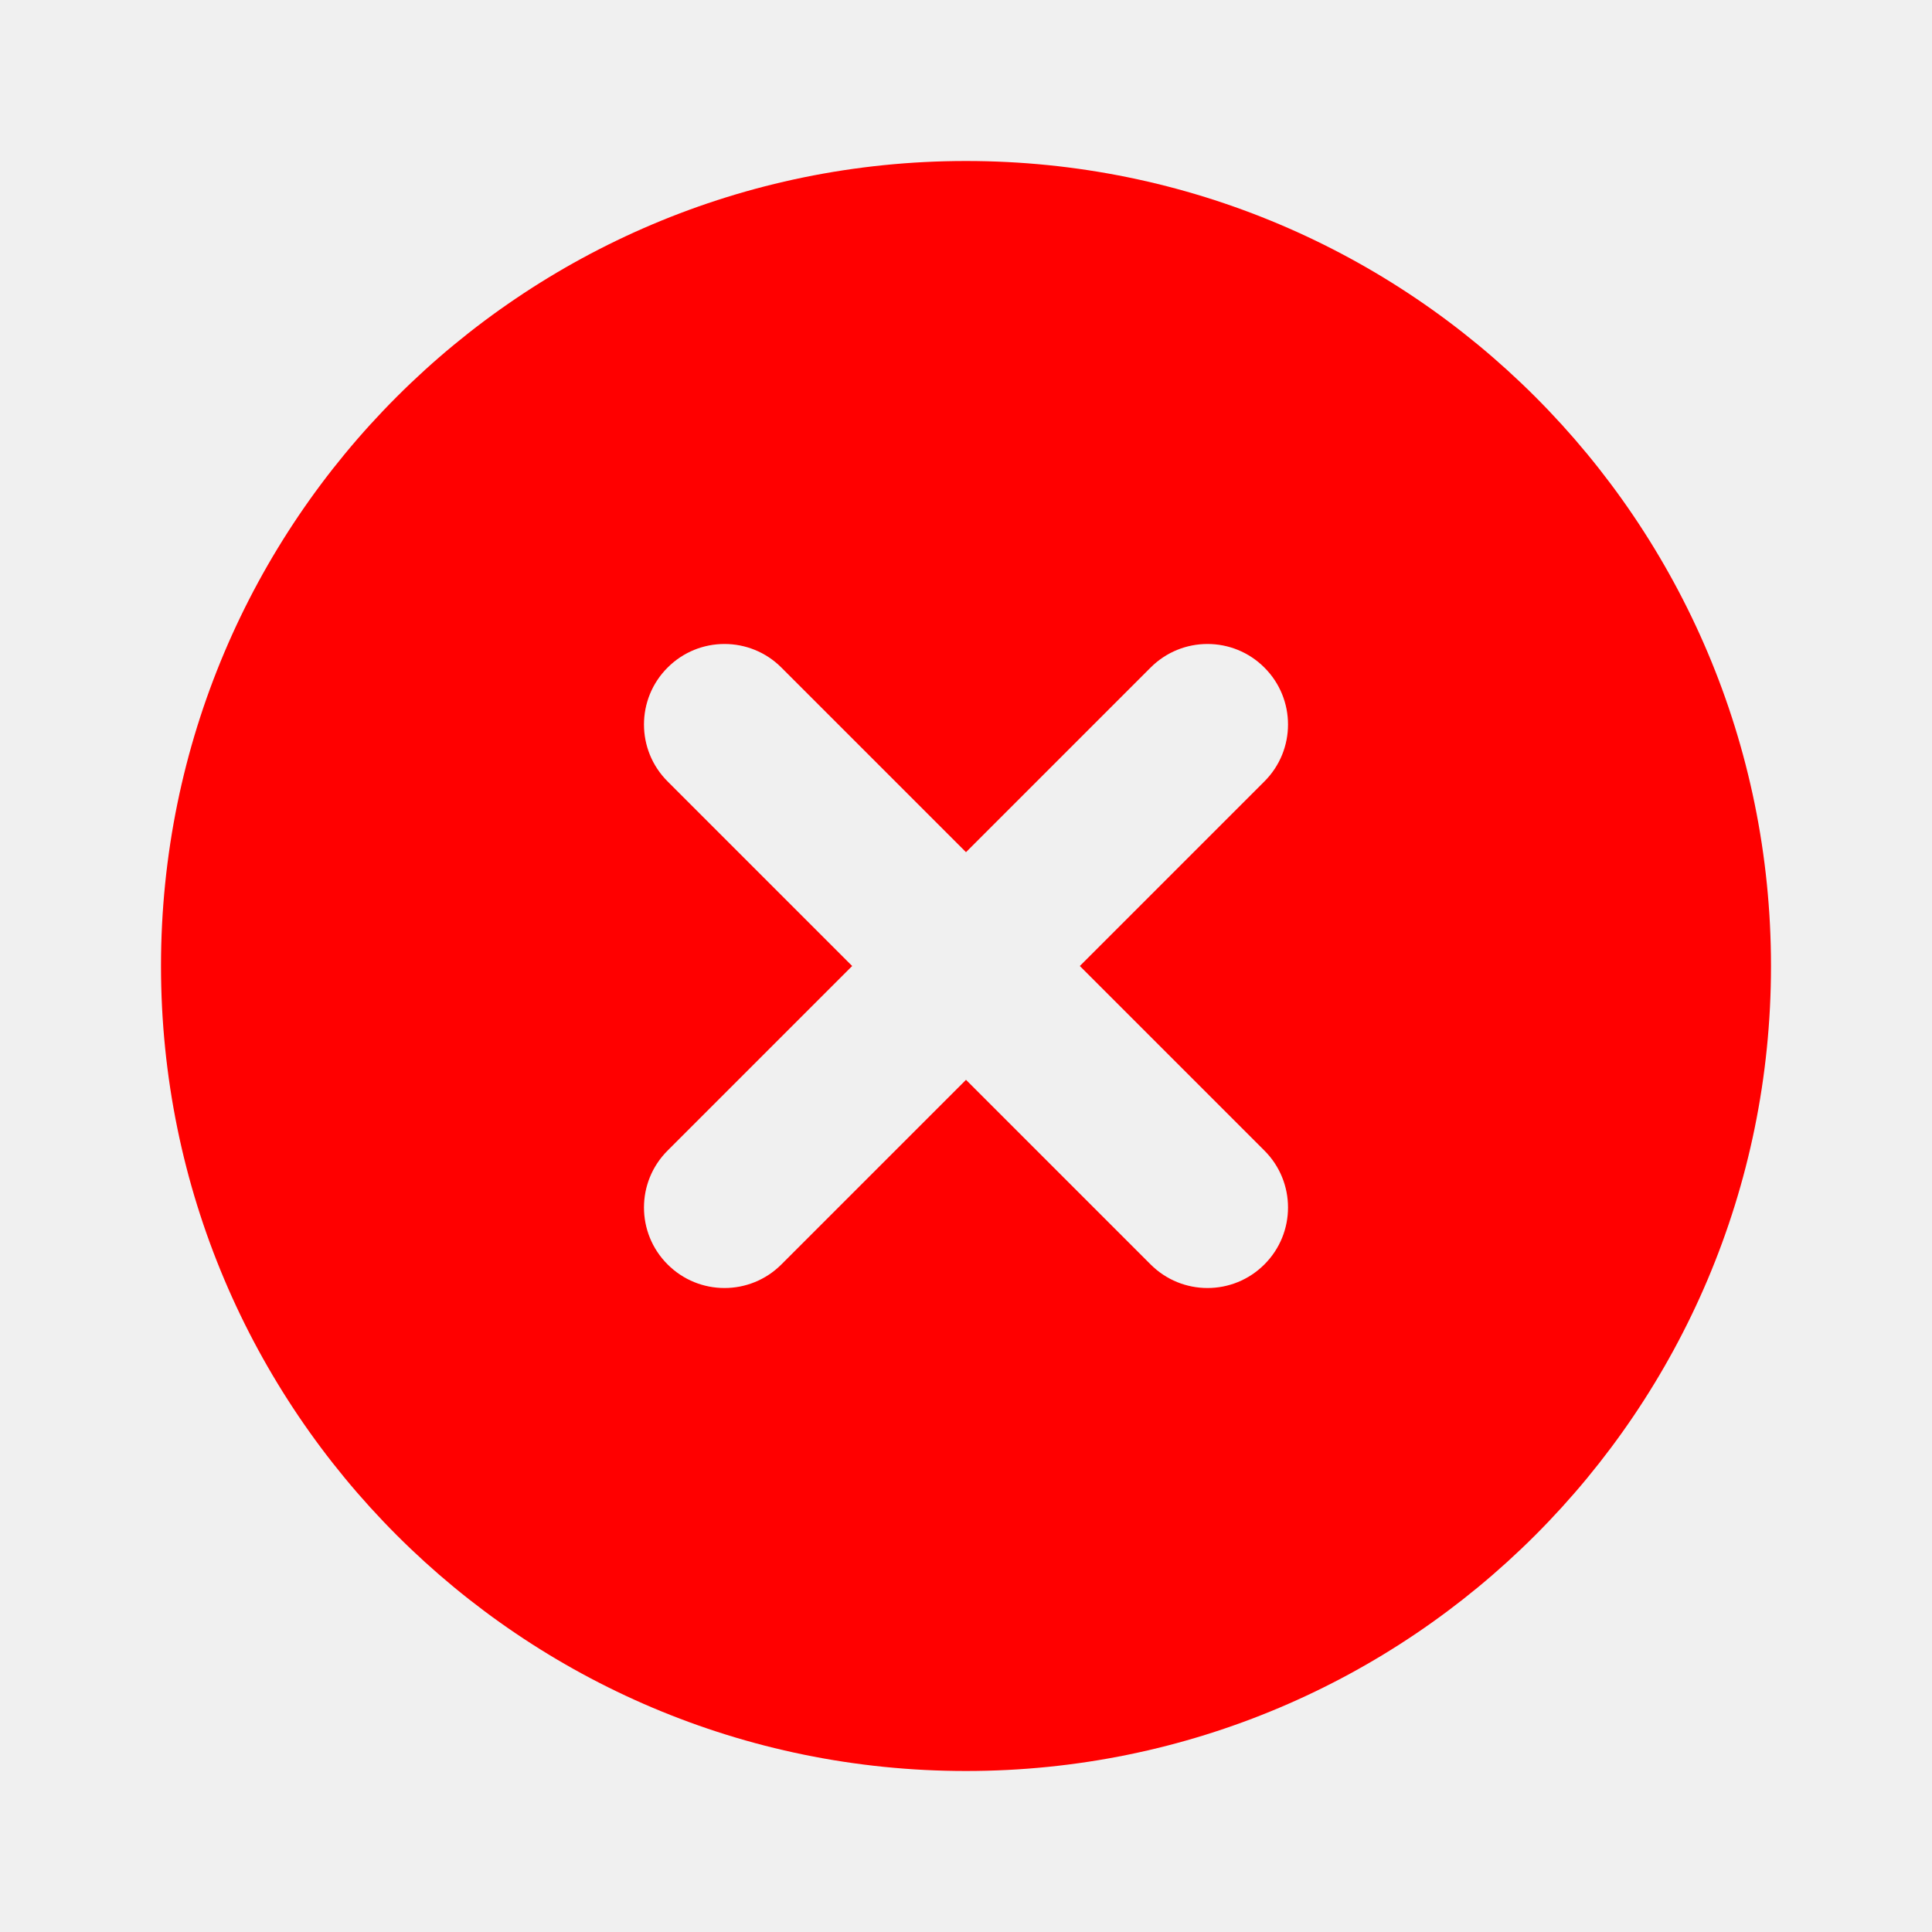
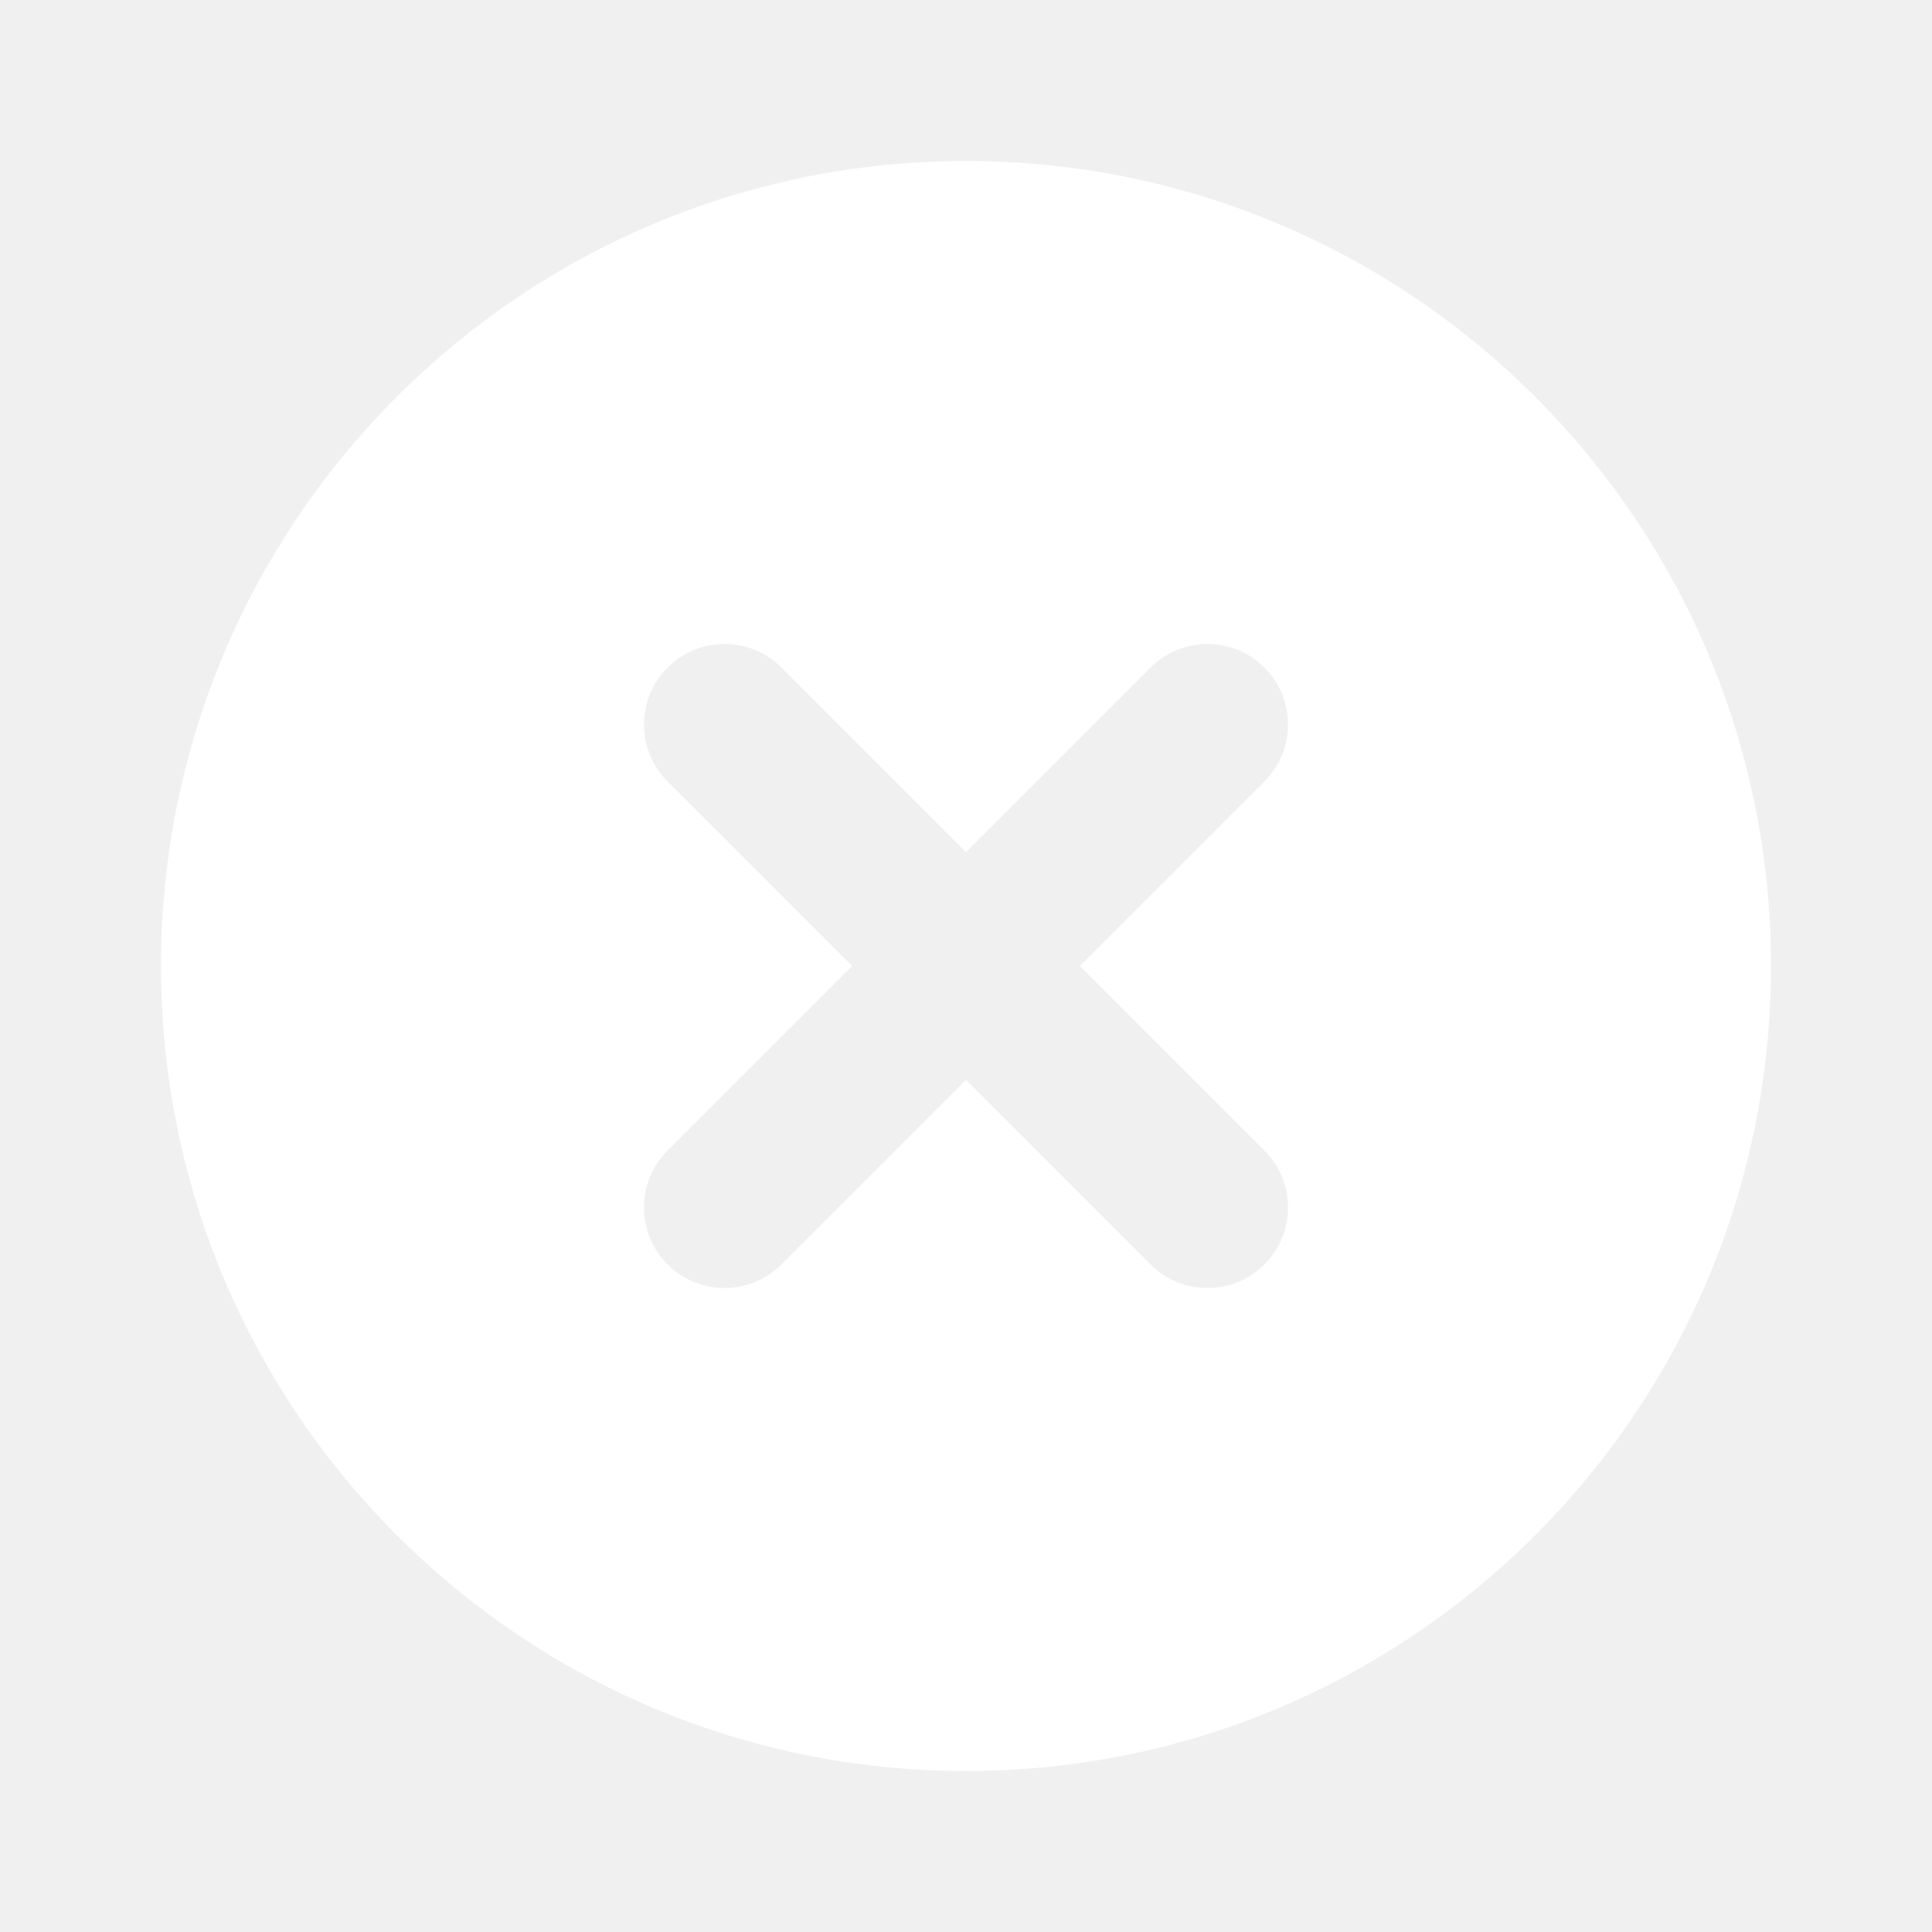
<svg xmlns="http://www.w3.org/2000/svg" width="24" height="24" viewBox="0 0 24 24" fill="none">
  <g id="Remove cr-fr">
-     <path id="Shape" fill-rule="evenodd" clip-rule="evenodd" d="M2 12C2 6.477 6.477 2 12 2C17.523 2 22 6.477 22 12C22 17.523 17.523 22 12 22C6.477 22 2 17.523 2 12ZM9.707 8.293C9.317 7.902 8.683 7.902 8.293 8.293C7.902 8.683 7.902 9.317 8.293 9.707L10.586 12L8.293 14.293C7.902 14.683 7.902 15.317 8.293 15.707C8.683 16.098 9.317 16.098 9.707 15.707L12 13.414L14.293 15.707C14.683 16.098 15.317 16.098 15.707 15.707C16.098 15.317 16.098 14.683 15.707 14.293L13.414 12L15.707 9.707C16.098 9.317 16.098 8.683 15.707 8.293C15.317 7.902 14.683 7.902 14.293 8.293L12 10.586L9.707 8.293Z" fill="#ff0000" />
+     <path id="Shape" fill-rule="evenodd" clip-rule="evenodd" d="M2 12C2 6.477 6.477 2 12 2C17.523 2 22 6.477 22 12C22 17.523 17.523 22 12 22C6.477 22 2 17.523 2 12ZM9.707 8.293C9.317 7.902 8.683 7.902 8.293 8.293C7.902 8.683 7.902 9.317 8.293 9.707L10.586 12L8.293 14.293C7.902 14.683 7.902 15.317 8.293 15.707C8.683 16.098 9.317 16.098 9.707 15.707L12 13.414L14.293 15.707C14.683 16.098 15.317 16.098 15.707 15.707C16.098 15.317 16.098 14.683 15.707 14.293L13.414 12L15.707 9.707C16.098 9.317 16.098 8.683 15.707 8.293C15.317 7.902 14.683 7.902 14.293 8.293L12 10.586L9.707 8.293Z" fill="white" />
  </g>
</svg>
